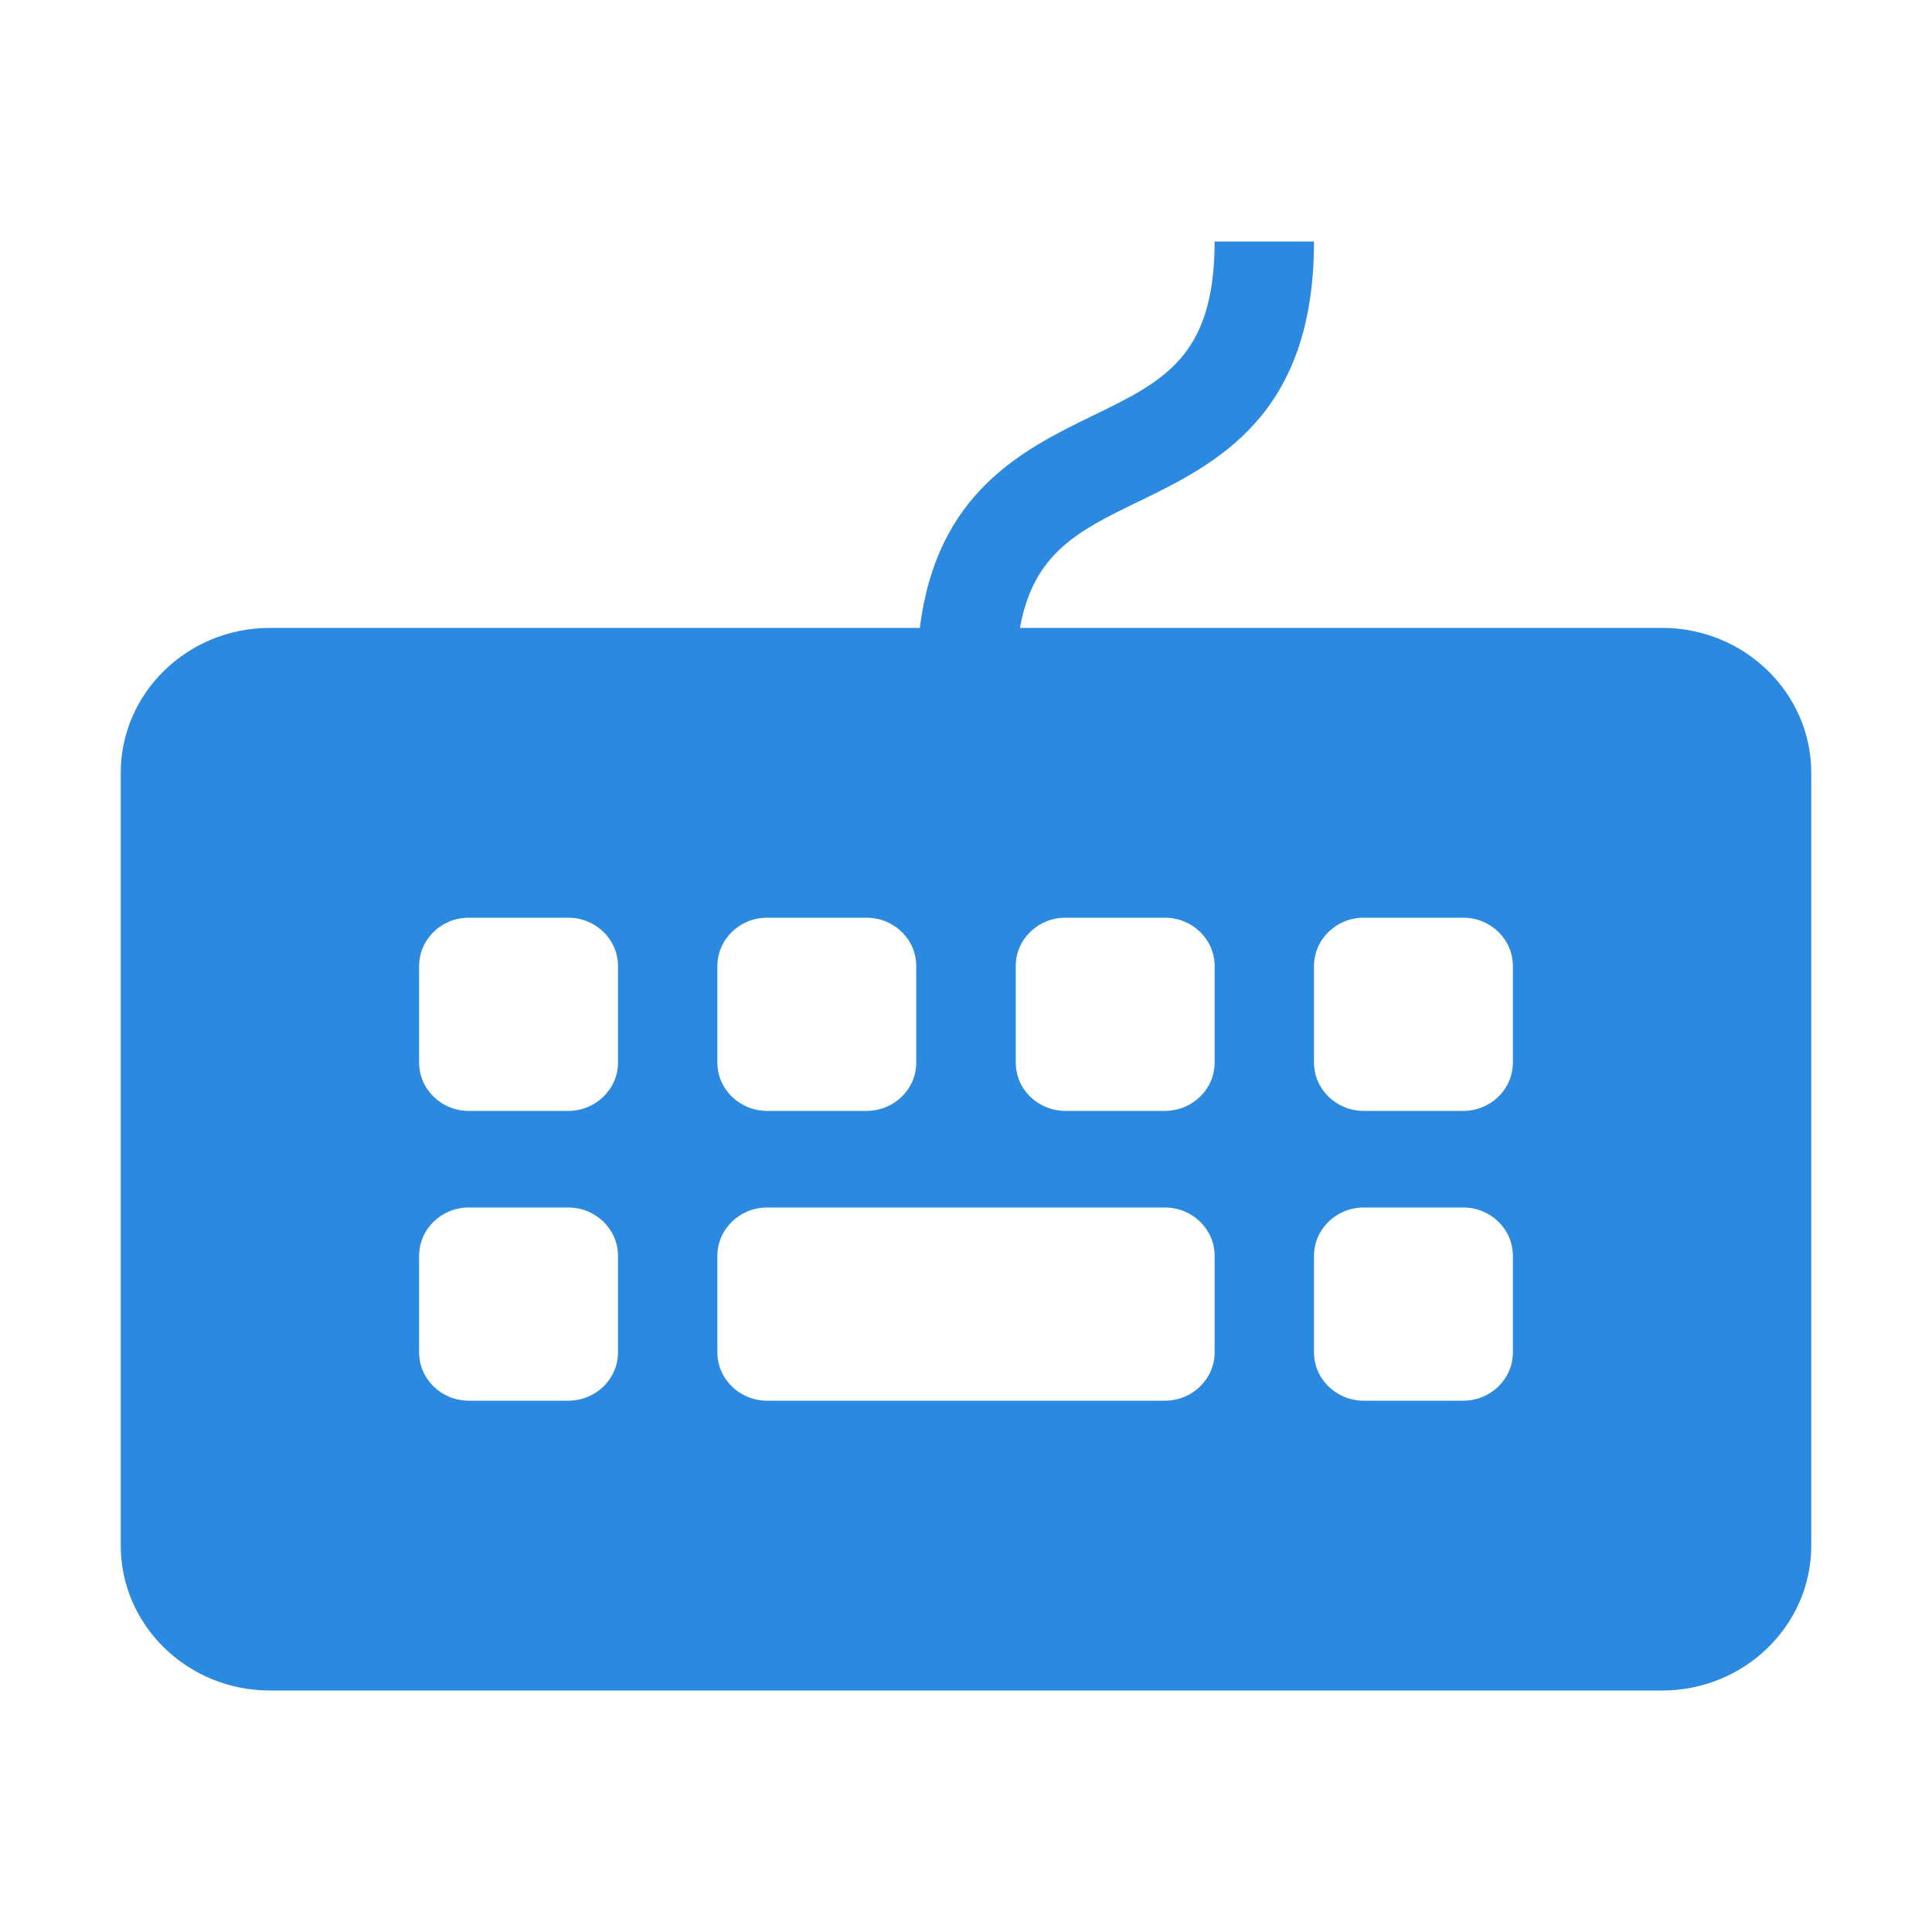
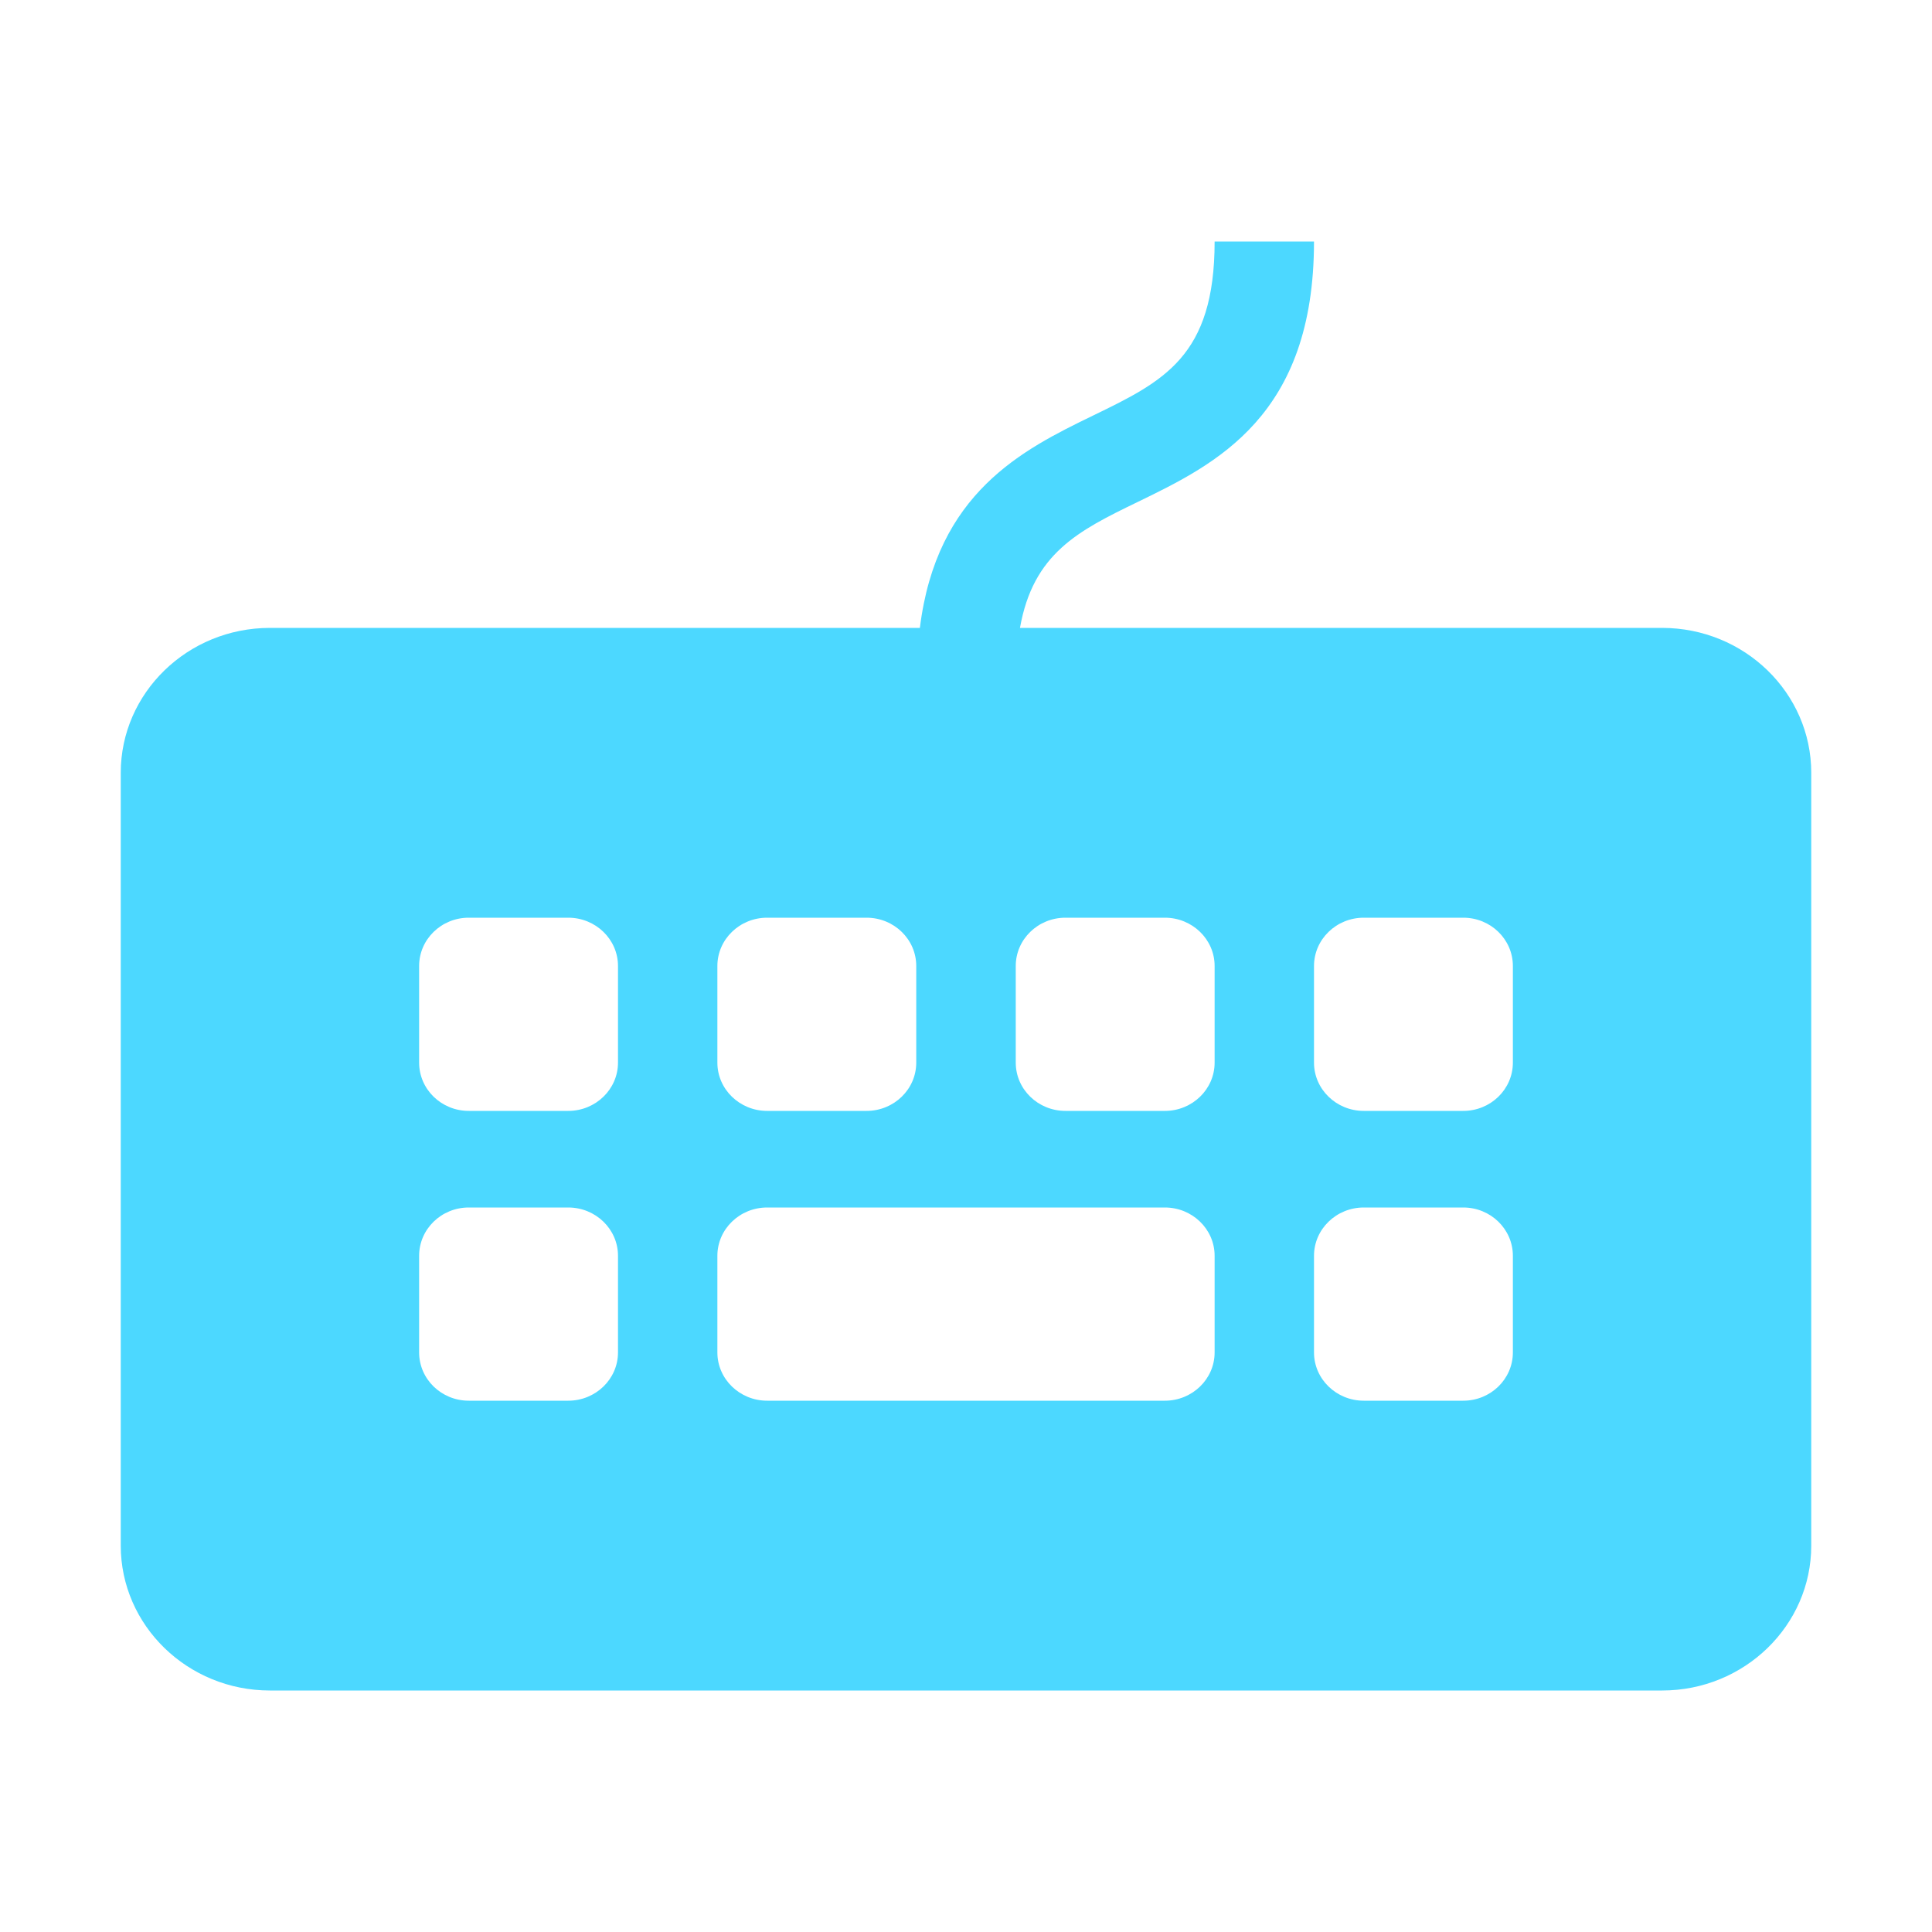
<svg xmlns="http://www.w3.org/2000/svg" width="16" height="16" viewBox="0 0 16 16" fill="none">
-   <path fill-rule="evenodd" clip-rule="evenodd" d="M12.118 10C12.345 10 12.529 10.179 12.529 10.4V11.2C12.529 11.421 12.345 11.6 12.118 11.6H11.294C11.067 11.6 10.882 11.421 10.882 11.2V10.4C10.882 10.179 11.067 10 11.294 10H12.118H12.118ZM9.647 10C9.874 10 10.059 10.179 10.059 10.4V11.2C10.059 11.421 9.874 11.6 9.647 11.6H6.353C6.126 11.6 5.941 11.421 5.941 11.2V10.4C5.941 10.179 6.126 10 6.353 10H9.647ZM4.706 10C4.933 10 5.118 10.179 5.118 10.4V11.2C5.118 11.421 4.933 11.6 4.706 11.6H3.882C3.655 11.6 3.471 11.421 3.471 11.2V10.4C3.471 10.179 3.655 10 3.882 10H4.706ZM12.118 7.6C12.345 7.6 12.529 7.779 12.529 8V8.8C12.529 9.021 12.345 9.2 12.118 9.2H11.294C11.067 9.2 10.882 9.021 10.882 8.8V8C10.882 7.779 11.067 7.6 11.294 7.6L12.118 7.6ZM9.647 7.6C9.874 7.6 10.059 7.779 10.059 8V8.8C10.059 9.021 9.874 9.2 9.647 9.2H8.824C8.596 9.2 8.412 9.021 8.412 8.8V8C8.412 7.779 8.596 7.6 8.824 7.6L9.647 7.6ZM4.706 7.6C4.933 7.6 5.118 7.779 5.118 8V8.8C5.118 9.021 4.933 9.2 4.706 9.2H3.882C3.655 9.2 3.471 9.021 3.471 8.8V8C3.471 7.779 3.655 7.6 3.882 7.6L4.706 7.6ZM7.176 7.6C7.404 7.6 7.588 7.779 7.588 8V8.8C7.588 9.021 7.404 9.2 7.176 9.2H6.353C6.126 9.2 5.941 9.021 5.941 8.8V8C5.941 7.779 6.126 7.6 6.353 7.6H7.176L7.176 7.6ZM13.765 5.2H8.447C8.556 4.584 8.928 4.396 9.42 4.158C10.071 3.842 10.882 3.447 10.882 2H10.059C10.059 2.953 9.636 3.158 9.051 3.442C8.465 3.726 7.756 4.082 7.618 5.2H2.235C1.554 5.2 1 5.738 1 6.4V12.8C1 13.462 1.554 14 2.235 14H13.765C14.446 14 15 13.462 15 12.8V6.4C15 5.738 14.446 5.2 13.765 5.2Z" fill="#2B89E0" />
+   <path fill-rule="evenodd" clip-rule="evenodd" d="M12.118 10C12.345 10 12.529 10.179 12.529 10.4V11.2C12.529 11.421 12.345 11.6 12.118 11.6H11.294C11.067 11.6 10.882 11.421 10.882 11.2V10.4C10.882 10.179 11.067 10 11.294 10H12.118H12.118ZM9.647 10C9.874 10 10.059 10.179 10.059 10.4V11.2C10.059 11.421 9.874 11.6 9.647 11.6H6.353C6.126 11.6 5.941 11.421 5.941 11.2V10.4C5.941 10.179 6.126 10 6.353 10H9.647ZM4.706 10C4.933 10 5.118 10.179 5.118 10.4V11.2C5.118 11.421 4.933 11.6 4.706 11.6H3.882C3.655 11.6 3.471 11.421 3.471 11.2V10.4C3.471 10.179 3.655 10 3.882 10H4.706ZM12.118 7.6C12.345 7.6 12.529 7.779 12.529 8V8.8C12.529 9.021 12.345 9.2 12.118 9.2H11.294C11.067 9.2 10.882 9.021 10.882 8.8V8C10.882 7.779 11.067 7.6 11.294 7.6L12.118 7.6ZM9.647 7.6C9.874 7.6 10.059 7.779 10.059 8V8.8C10.059 9.021 9.874 9.2 9.647 9.2H8.824C8.596 9.2 8.412 9.021 8.412 8.8V8C8.412 7.779 8.596 7.6 8.824 7.6L9.647 7.6ZM4.706 7.6C4.933 7.6 5.118 7.779 5.118 8V8.8C5.118 9.021 4.933 9.2 4.706 9.2H3.882C3.655 9.2 3.471 9.021 3.471 8.8V8C3.471 7.779 3.655 7.6 3.882 7.6L4.706 7.6ZM7.176 7.6C7.404 7.6 7.588 7.779 7.588 8V8.8C7.588 9.021 7.404 9.2 7.176 9.2H6.353C6.126 9.2 5.941 9.021 5.941 8.8V8C5.941 7.779 6.126 7.6 6.353 7.6H7.176L7.176 7.6ZM13.765 5.2H8.447C8.556 4.584 8.928 4.396 9.42 4.158C10.071 3.842 10.882 3.447 10.882 2H10.059C10.059 2.953 9.636 3.158 9.051 3.442C8.465 3.726 7.756 4.082 7.618 5.2H2.235C1.554 5.2 1 5.738 1 6.4V12.8C1 13.462 1.554 14 2.235 14H13.765C14.446 14 15 13.462 15 12.8V6.4C15 5.738 14.446 5.2 13.765 5.2Z" fill="#4CD8FF" />
</svg>
